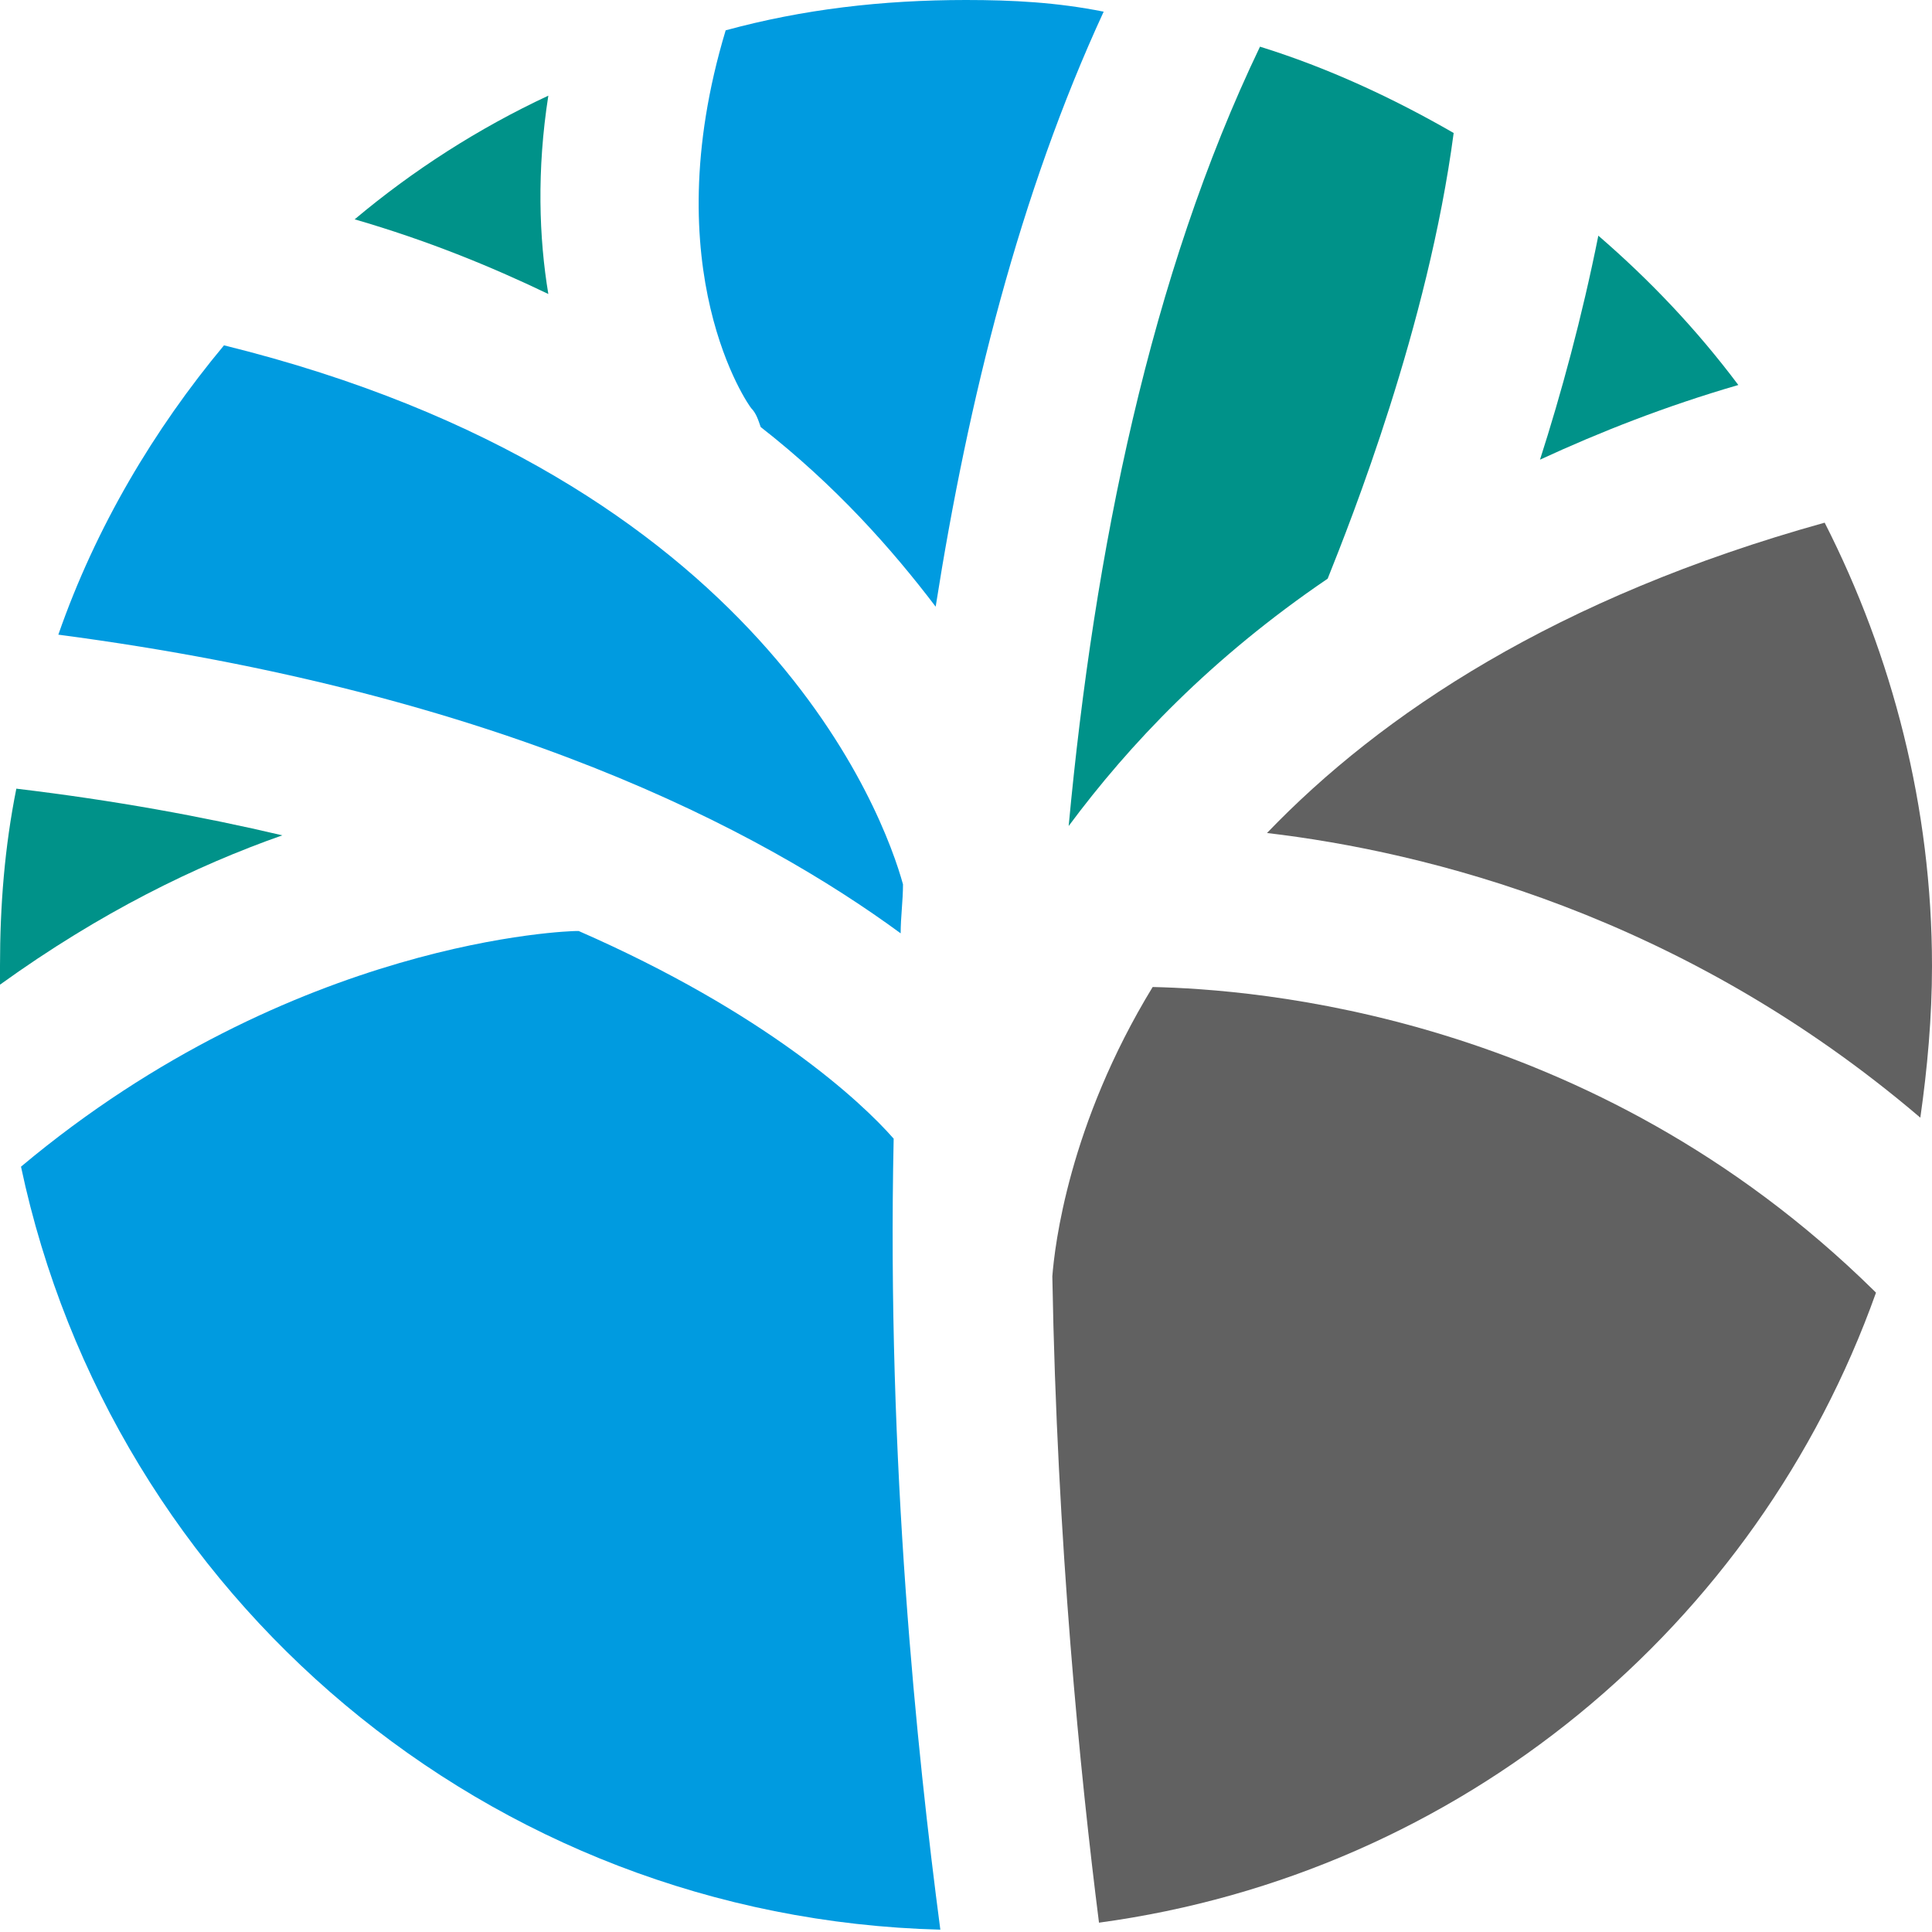
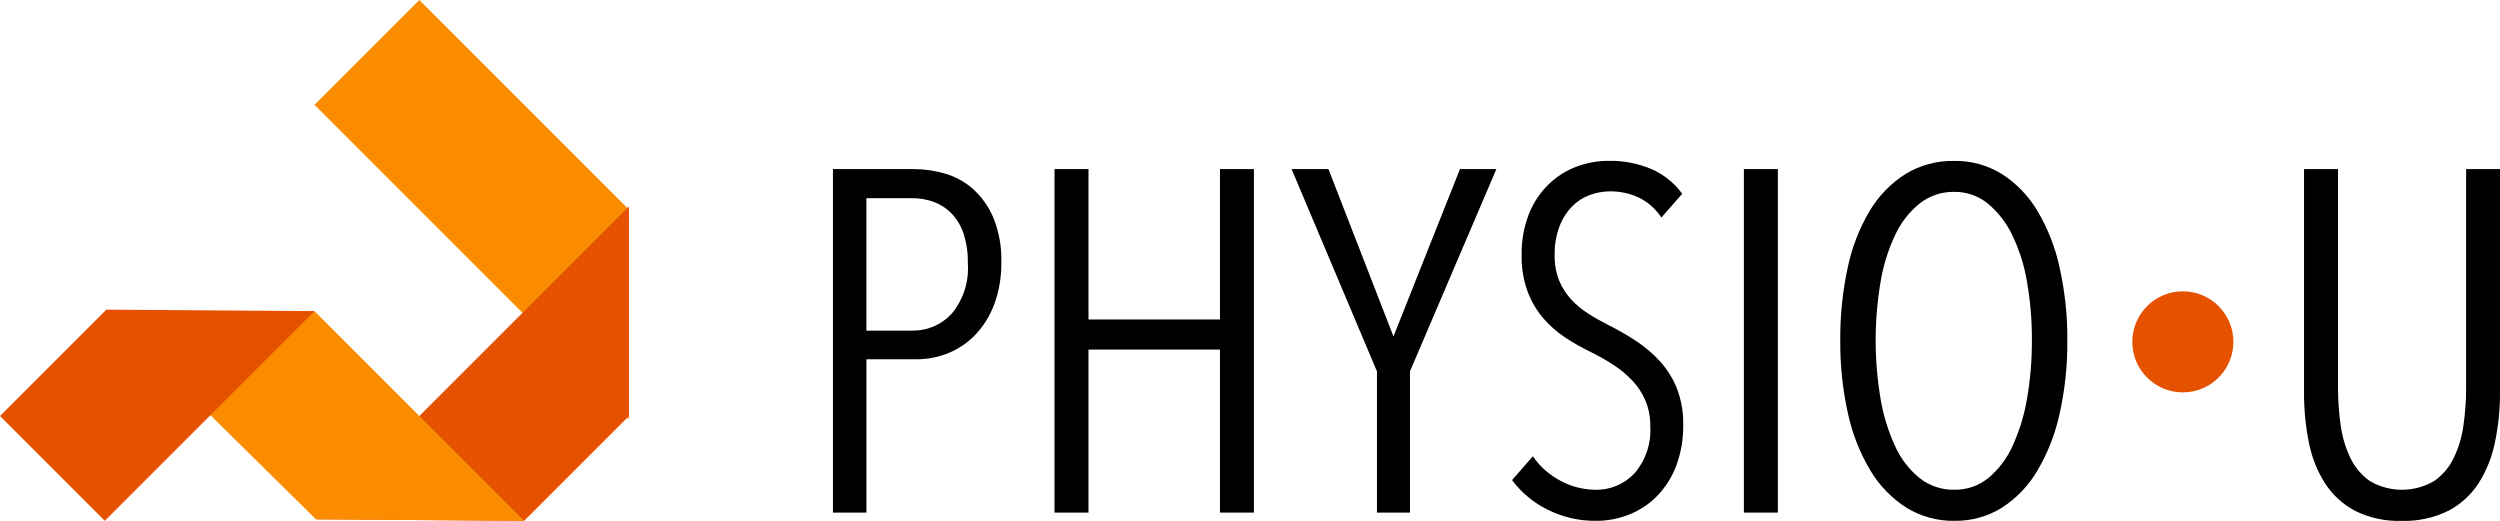
- <svg xmlns="http://www.w3.org/2000/svg" enable-background="new 0 0 82.8 82.8" version="1.1" viewBox="0 0 82.8 82.8" xml:space="preserve">
-   <style type="text/css">
- 	.st0{fill:#009289;}
- 	.st1{fill:#616161;}
- 	.st2{fill:#009BE0;}
- </style>
-   <path class="st0" d="m54 2c2.9 0.9 5.7 2.2 8.3 3.7-1.1 8.3-4.4 16.6-5.4 19.1-5 3.4-8.5 7.1-11.1 10.6 1.1-11.8 3.5-23.6 8.2-33.4z" />
-   <path class="st0" d="m74.5 16.5c-3.1 0.9-5.9 2-8.5 3.2 0.9-2.8 1.8-6.1 2.5-9.6 2.2 1.9 4.2 4 6 6.4z" />
-   <path class="st1" d="m80.4 55.4c-5.1 14.3-17.8 24.9-33.3 27-0.8-6.3-1.8-16.3-2-27.7 0.1-1.3 0.7-6.5 4.3-12.4 4.3 0.1 18.8 1.1 30.9 13l0.1 0.1z" />
-   <path class="st1" d="m82.8 41.4c0 2.2-0.2 4.4-0.5 6.5-10.2-8.7-21.2-11.4-28-12.2 4.9-5.1 12.4-10.1 23.9-13.3 2.9 5.7 4.6 12.2 4.6 19z" />
-   <path class="st0" d="m23.5 12.6c-2.5-1.2-5.2-2.3-8.3-3.2 2.5-2.1 5.3-3.9 8.3-5.3-0.5 3.2-0.4 6.1 0 8.5z" />
-   <path class="st2" d="m38.3 48.8c-1.4-1.6-5.5-5.4-13.5-8.9h-0.1c-0.2 0-12.1 0.3-23.8 10.1 3.9 18.4 20 32.2 39.4 32.7-1-7.6-2.3-20-2-33.9zm-28.7-34c-3 3.6-5.5 7.8-7.1 12.4 19 2.5 30.1 8.4 36.1 12.8 0-0.7 0.1-1.4 0.1-2.1-0.8-2.9-6-17.4-29.1-23.1zm31.8-14.8c-3.6 0-7 0.4-10.3 1.3-3.1 10.3 1 16.1 1.1 16.2 0.2 0.2 0.3 0.5 0.4 0.8 3.2 2.5 5.6 5.2 7.5 7.7 1.4-8.9 3.6-17.7 7.2-25.5-2-0.4-3.9-0.5-5.9-0.5z" />
-   <path class="st0" d="m12.1 35.8c-3.7 1.3-7.8 3.3-12.1 6.4v-0.8c0-2.6 0.2-5.1 0.7-7.6 4.2 0.5 8 1.2 11.4 2z" />
+ <svg xmlns="http://www.w3.org/2000/svg" width="150.376" height="31.328" viewBox="0 0 150.376 31.328">
+   <defs>
+     <style>.a{fill:#e65100;}.a,.b,.c{fill-rule:evenodd;}.c{fill:#fb8c00;}</style>
+   </defs>
+   <g transform="translate(-10 -10)">
+     <g transform="translate(10 10)">
+       <path class="a" d="M310.427,42.012a3.04,3.04,0,1,1-3.04,3.04,3.042,3.042,0,0,1,3.04-3.04Z" transform="translate(-179.128 -24.49)" />
+       <path class="b" d="M130.127,30.271a6.97,6.97,0,0,1-.423,2.524,5.415,5.415,0,0,1-1.124,1.824,4.722,4.722,0,0,1-1.62,1.109,4.964,4.964,0,0,1-1.912.379h-3.035v9.222H120V24.667h4.874a6.77,6.77,0,0,1,1.839.263,4.37,4.37,0,0,1,1.693.919,4.878,4.878,0,0,1,1.24,1.736,6.6,6.6,0,0,1,.482,2.685Zm-2.014.029a5.315,5.315,0,0,0-.263-1.766,3.176,3.176,0,0,0-.73-1.211,2.9,2.9,0,0,0-1.065-.686,3.752,3.752,0,0,0-1.3-.219h-2.743v7.967h2.772a3.158,3.158,0,0,0,2.349-1.007,4.269,4.269,0,0,0,.978-3.079Z" transform="translate(-69.898 -14.497)" />
+       <path class="b" d="M161.887,45.329V35.524h-7.909v9.806h-2.043V24.667h2.043v9.047h7.909V24.667h2.042V45.329Z" transform="translate(-88.505 -14.497)" />
+       <path class="b" d="M193.212,36.837v8.492h-1.984V36.837l-5.136-12.17h2.218l3.911,10.068,4-10.068h2.189Z" transform="translate(-108.403 -14.497)" />
+       <path class="b" d="M228.121,39.363a6.784,6.784,0,0,1-.408,2.437,5.329,5.329,0,0,1-1.124,1.809,4.842,4.842,0,0,1-1.679,1.138,5.342,5.342,0,0,1-2.042.394,6.345,6.345,0,0,1-2.9-.671,5.939,5.939,0,0,1-2.144-1.78l1.255-1.43a4.6,4.6,0,0,0,1.692,1.488,4.486,4.486,0,0,0,2.072.525,3.12,3.12,0,0,0,2.349-.992,3.936,3.936,0,0,0,.948-2.831,3.844,3.844,0,0,0-.292-1.547,4.122,4.122,0,0,0-.788-1.2,6.185,6.185,0,0,0-1.124-.934,13.484,13.484,0,0,0-1.328-.759A12.984,12.984,0,0,1,221,34.1a6.442,6.442,0,0,1-1.327-1.182,5.406,5.406,0,0,1-.919-1.591,6,6,0,0,1-.351-2.145,6.532,6.532,0,0,1,.438-2.5,5.128,5.128,0,0,1,1.182-1.78,4.875,4.875,0,0,1,1.678-1.065,5.524,5.524,0,0,1,1.955-.35,6.349,6.349,0,0,1,2.525.482,4.546,4.546,0,0,1,1.882,1.5l-1.255,1.43a3.426,3.426,0,0,0-1.372-1.211,4.048,4.048,0,0,0-1.721-.365,3.5,3.5,0,0,0-1.211.219,2.9,2.9,0,0,0-1.065.686,3.509,3.509,0,0,0-.759,1.2,4.631,4.631,0,0,0-.291,1.722,3.992,3.992,0,0,0,.262,1.518,3.828,3.828,0,0,0,.715,1.138,5.131,5.131,0,0,0,1.05.876,14.057,14.057,0,0,0,1.24.7,16.169,16.169,0,0,1,1.62.934,7.606,7.606,0,0,1,1.445,1.226,5.4,5.4,0,0,1,1.021,1.634,5.793,5.793,0,0,1,.379,2.189Z" transform="translate(-126.876 -13.813)" />
+       <path class="b" d="M251.142,45.329h2.043V24.667h-2.043Z" transform="translate(-146.247 -14.497)" />
+       <path class="b" d="M278.825,34.285a19.442,19.442,0,0,1-.467,4.421,11.558,11.558,0,0,1-1.342,3.429,6.66,6.66,0,0,1-2.13,2.218,5.266,5.266,0,0,1-2.86.788,5.338,5.338,0,0,1-2.875-.788,6.742,6.742,0,0,1-2.16-2.218,11.333,11.333,0,0,1-1.357-3.429,19.445,19.445,0,0,1-.467-4.421,19.922,19.922,0,0,1,.452-4.392,11.111,11.111,0,0,1,1.328-3.414,6.643,6.643,0,0,1,2.145-2.2,5.444,5.444,0,0,1,2.933-.788,5.266,5.266,0,0,1,2.86.788,6.7,6.7,0,0,1,2.13,2.2,11.359,11.359,0,0,1,1.342,3.414,19.3,19.3,0,0,1,.467,4.392Zm-2.131,0a19.9,19.9,0,0,0-.292-3.5,10.413,10.413,0,0,0-.89-2.831,5.575,5.575,0,0,0-1.474-1.9,3.134,3.134,0,0,0-2.014-.7,3.275,3.275,0,0,0-2.086.7,5.34,5.34,0,0,0-1.474,1.9,10.764,10.764,0,0,0-.876,2.831,21.151,21.151,0,0,0,0,7,11.231,11.231,0,0,0,.876,2.86,5.286,5.286,0,0,0,1.474,1.926,3.275,3.275,0,0,0,2.086.7,3.175,3.175,0,0,0,2.043-.7,5.368,5.368,0,0,0,1.459-1.926,11.228,11.228,0,0,0,.875-2.86,19.9,19.9,0,0,0,.292-3.5Z" transform="translate(-154.474 -13.813)" />
+       <path class="b" d="M343.743,38.092a14.253,14.253,0,0,1-.306,3.021,7.278,7.278,0,0,1-.992,2.466,4.81,4.81,0,0,1-1.824,1.649,5.969,5.969,0,0,1-2.8.6,5.876,5.876,0,0,1-2.787-.6,4.841,4.841,0,0,1-1.81-1.649,7.075,7.075,0,0,1-.977-2.466,14.918,14.918,0,0,1-.292-3.021V24.667H334V37.829a15.643,15.643,0,0,0,.16,2.247,6.573,6.573,0,0,0,.584,1.97,3.61,3.61,0,0,0,1.167,1.386,3.821,3.821,0,0,0,3.867,0,3.564,3.564,0,0,0,1.182-1.386,6.581,6.581,0,0,0,.584-1.955,15.63,15.63,0,0,0,.16-2.262V24.667h2.043Z" transform="translate(-193.367 -14.497)" />
+       <path class="c" d="M51.305,0,63.916,12.611V25.222L45,6.305Z" transform="translate(-26.084)" />
+       <path class="a" d="M64.045,30V42.611L57.74,48.916l-12.518-.093Z" transform="translate(-26.212 -17.588)" />
+       <path class="c" d="M40.222,57.611,27.7,57.518,15,45H27.611Z" transform="translate(-8.695 -26.283)" />
+       <path class="a" d="M18.916,44.871,6.4,44.778,0,51.177l6.305,6.305Z" transform="translate(0 -26.154)" />
+     </g>
+   </g>
</svg>
